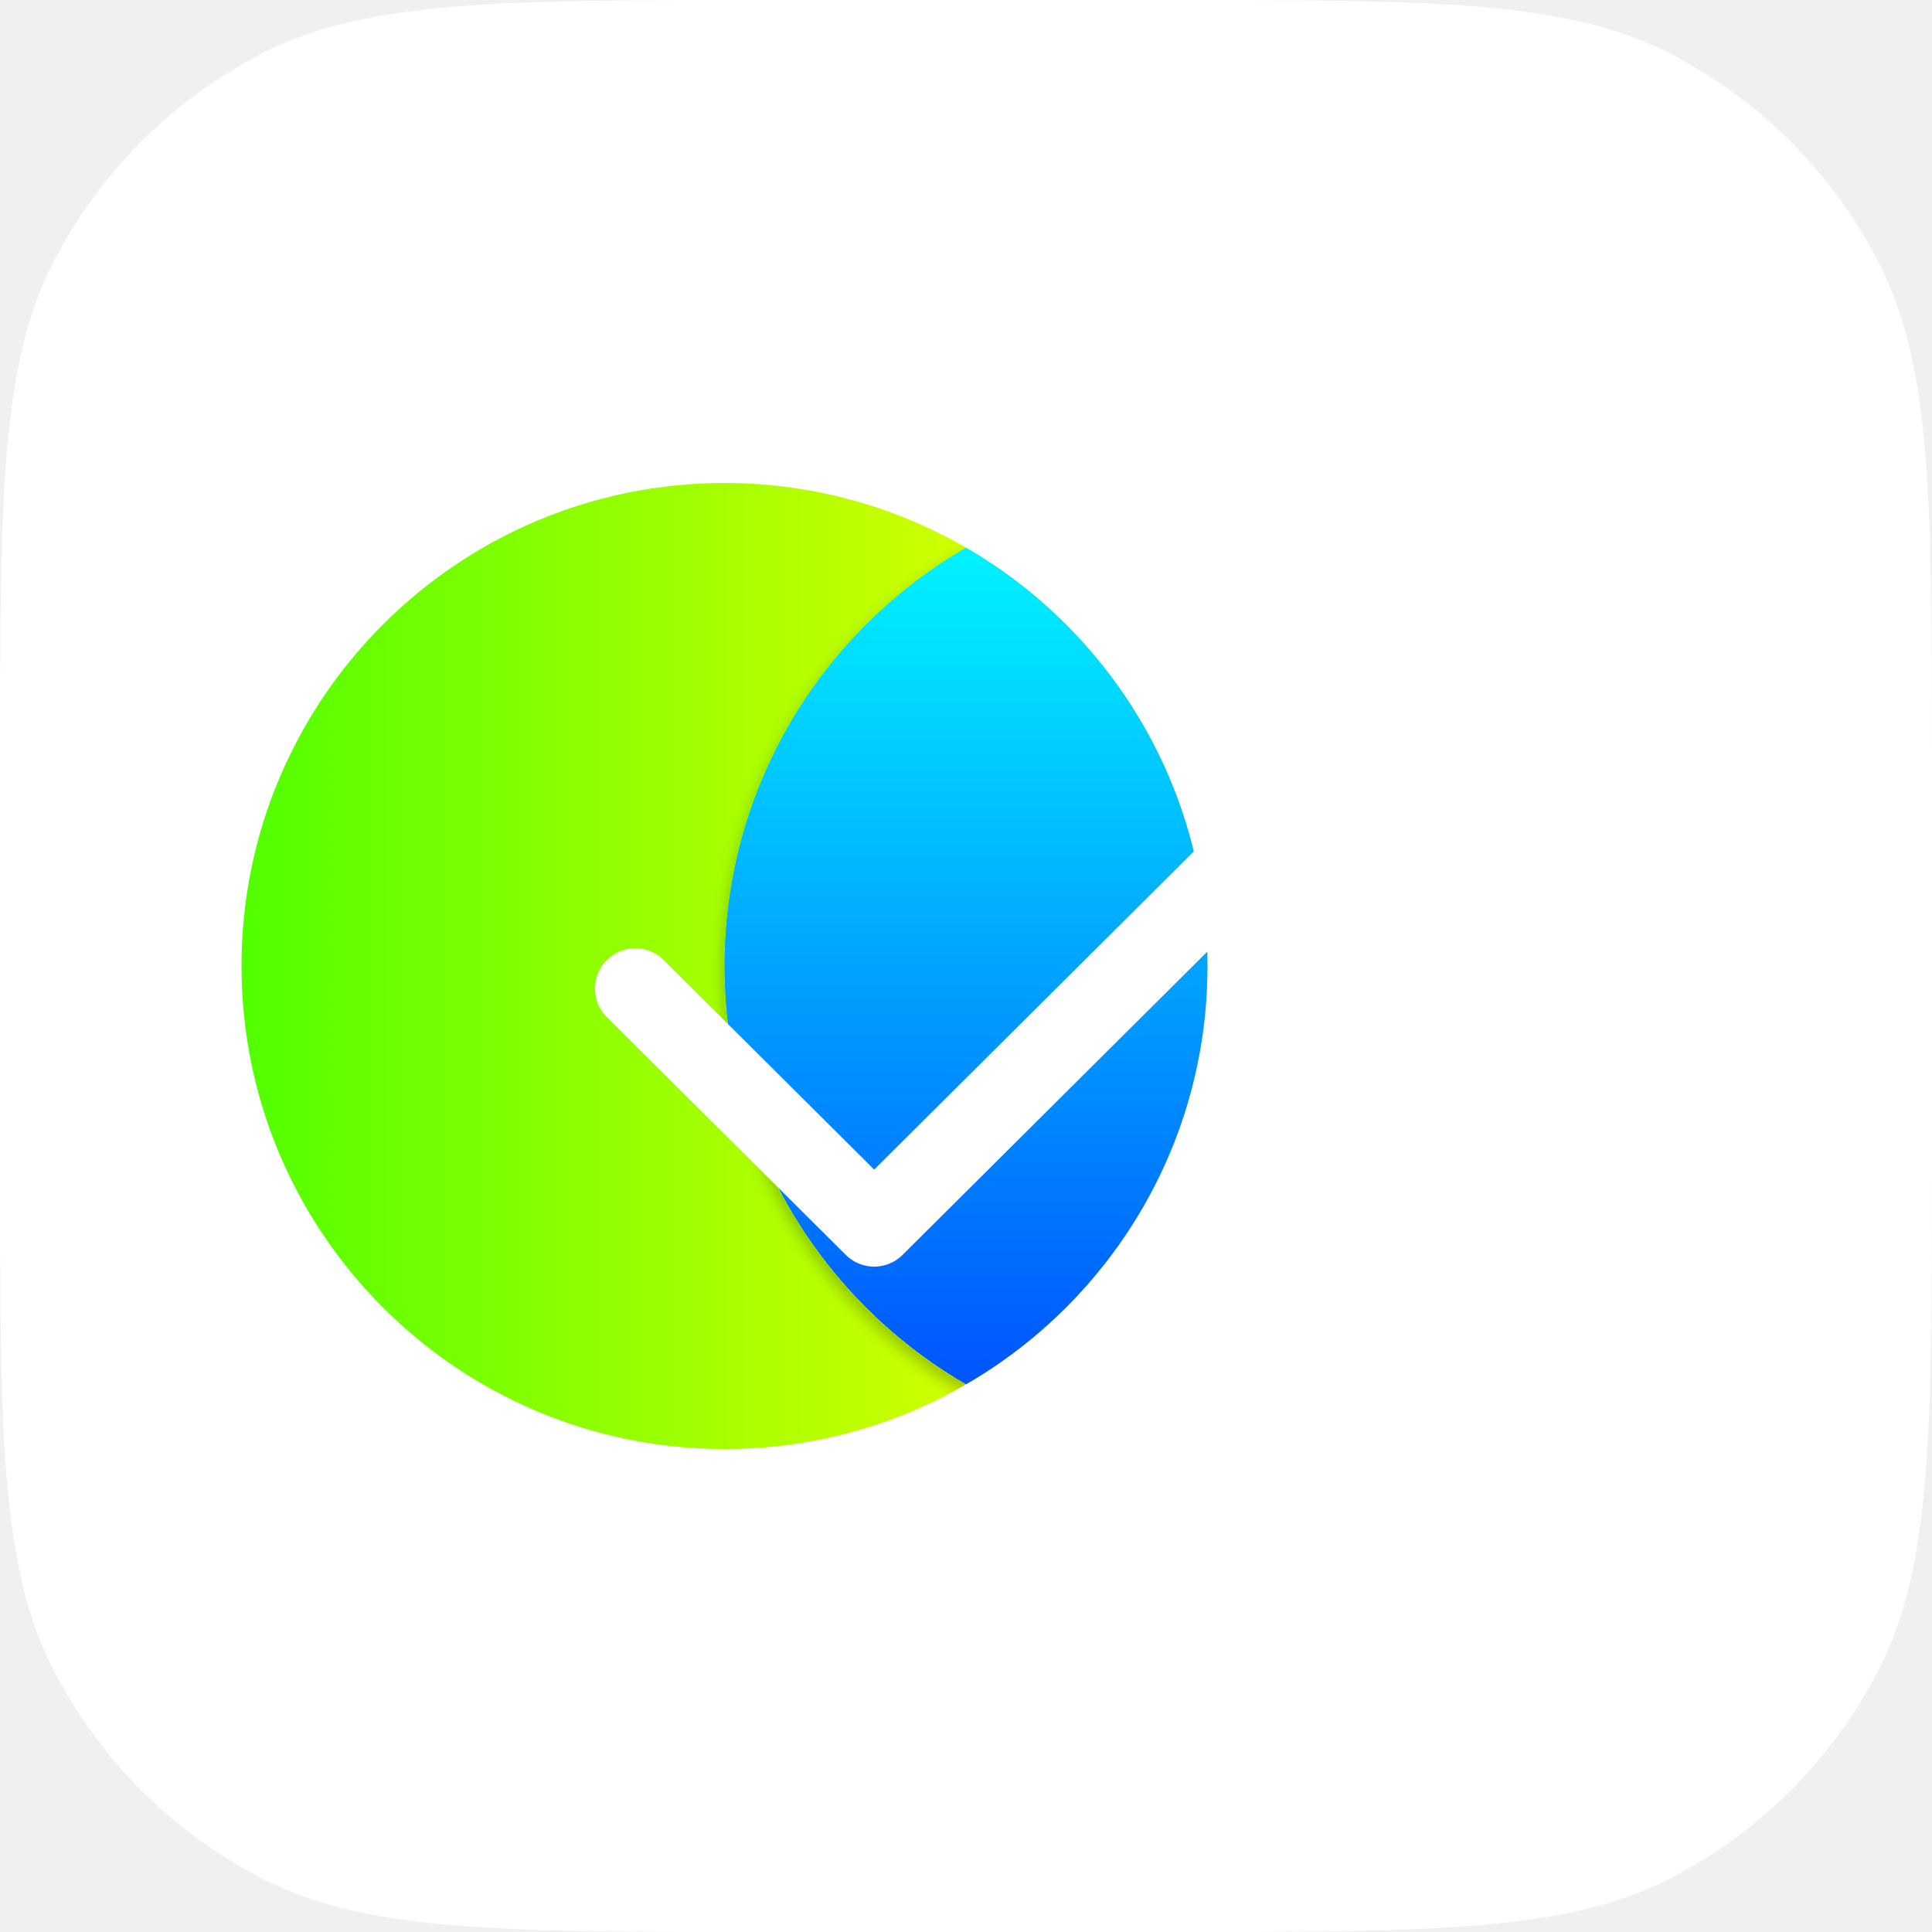
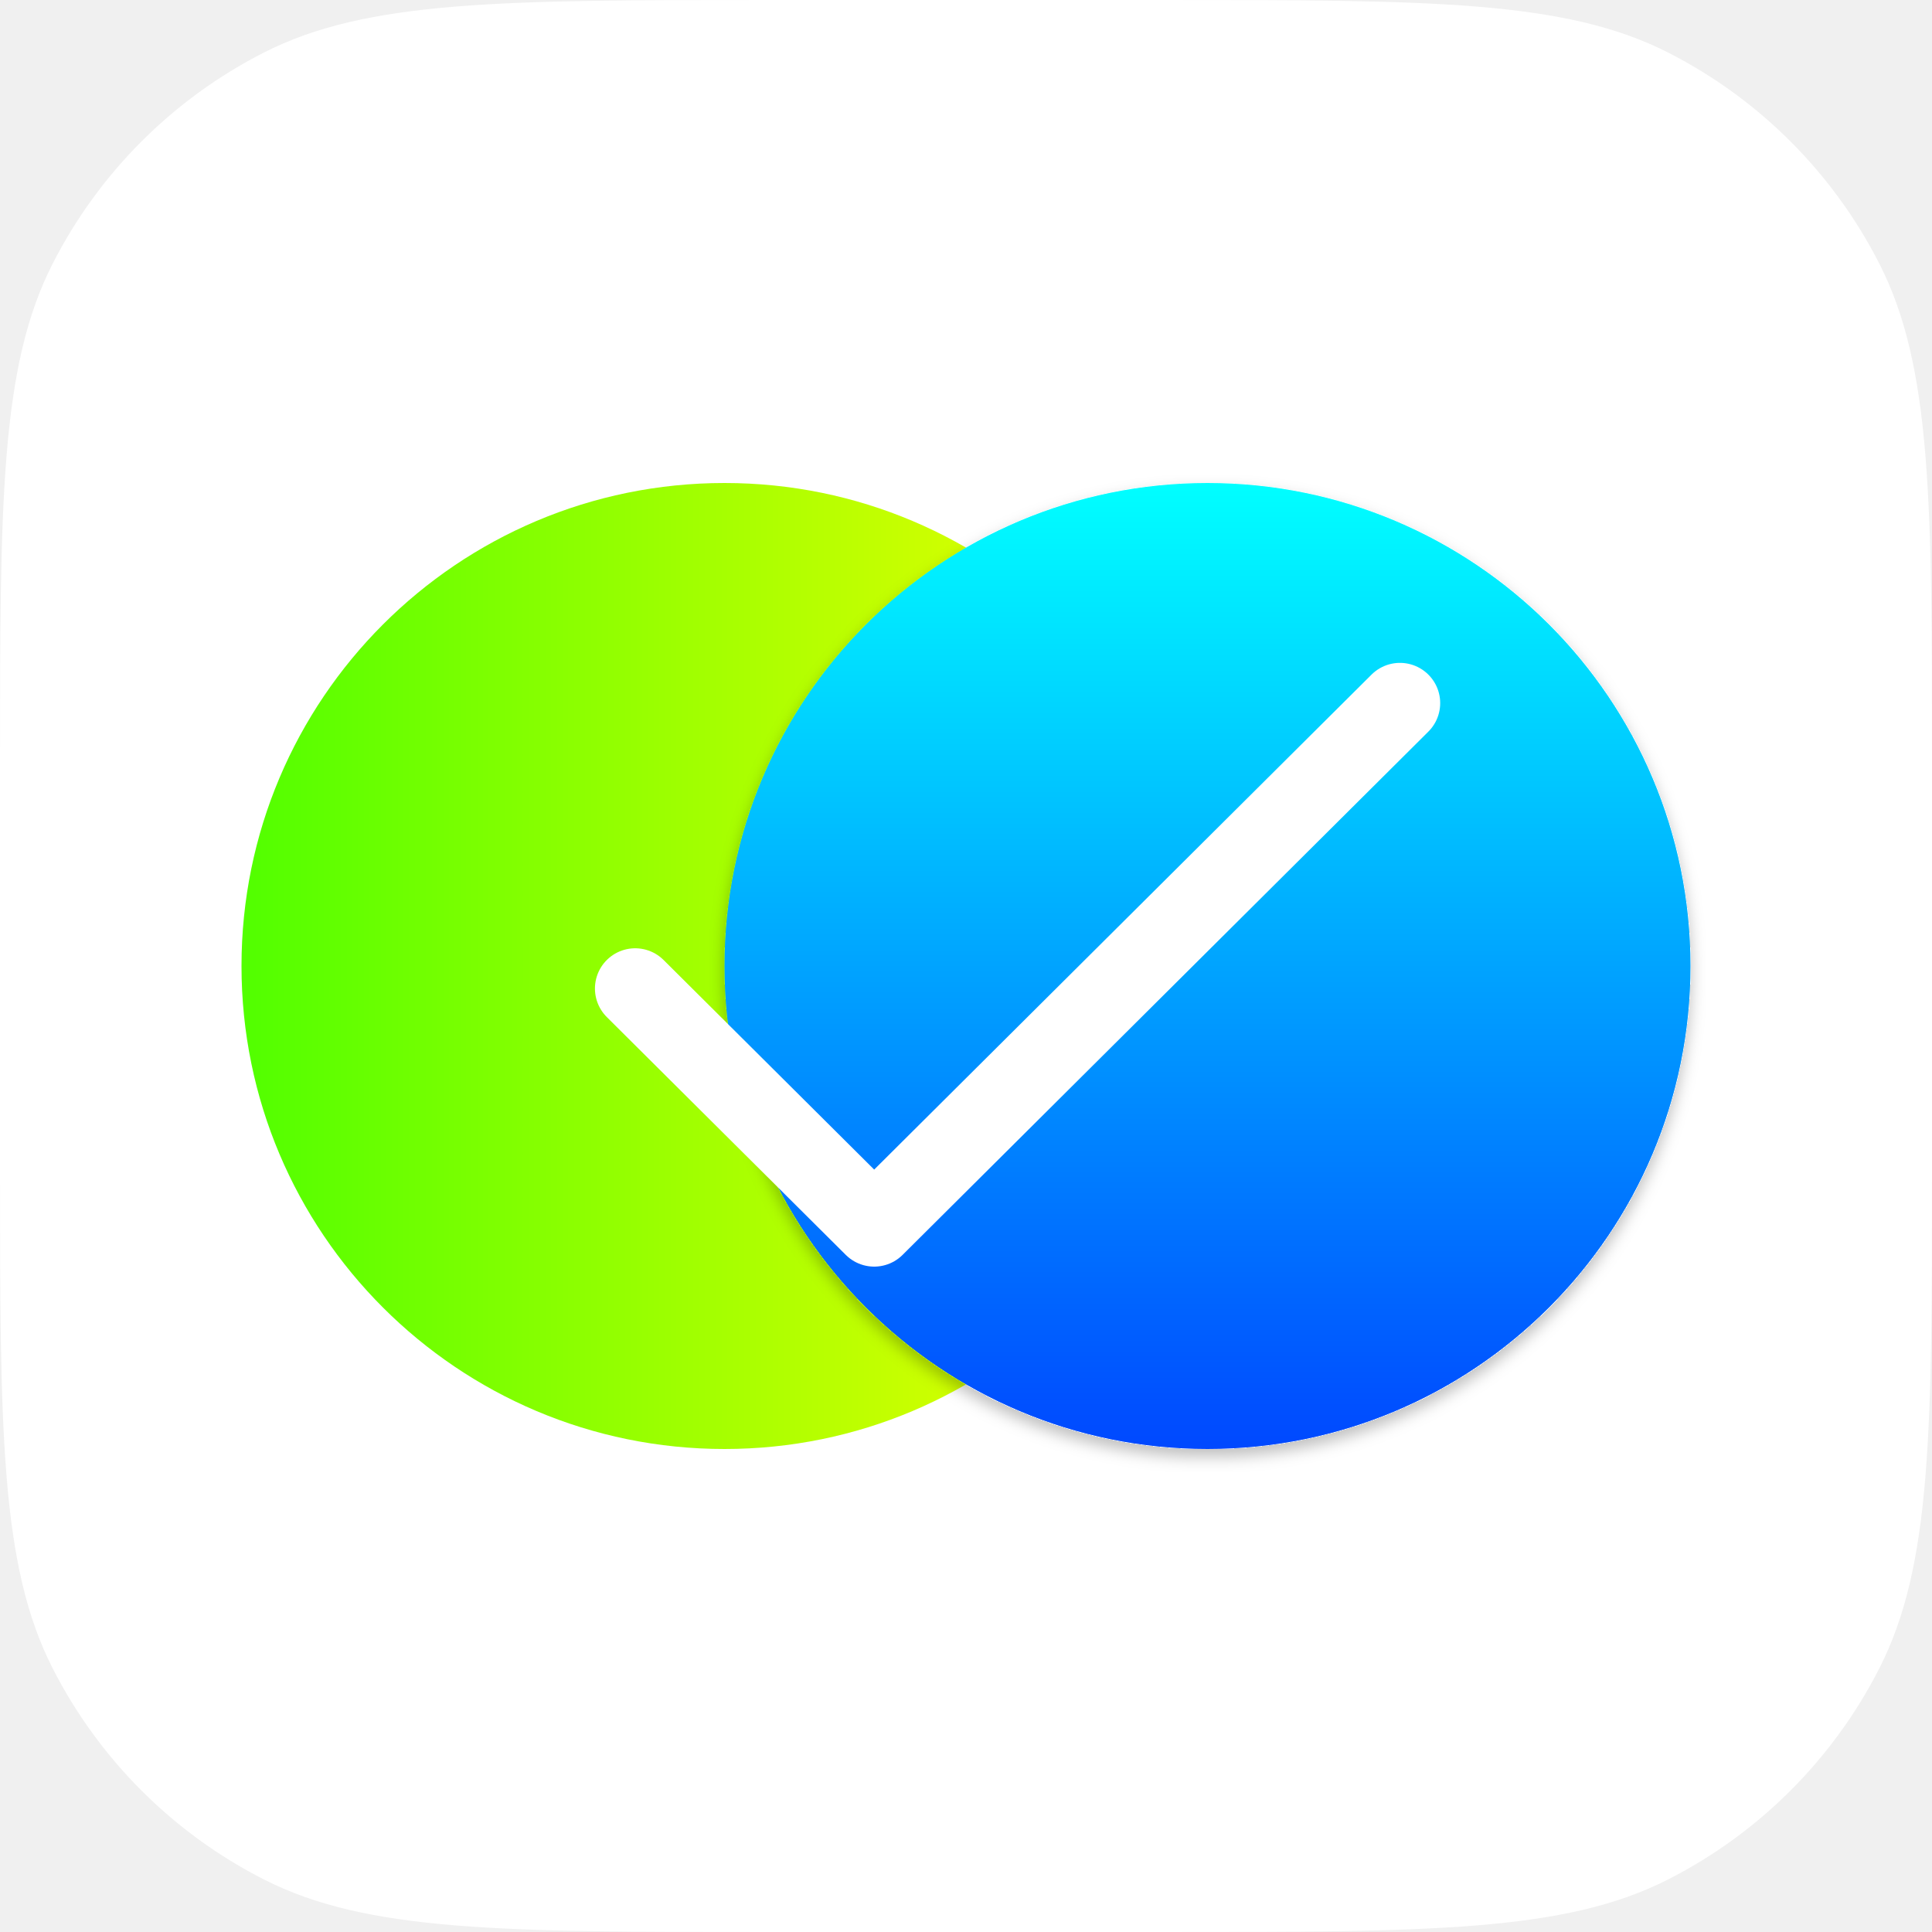
<svg xmlns="http://www.w3.org/2000/svg" width="512" height="512" viewBox="0 0 512 512" fill="none">
  <path fill="#FFFFFF" d="M307.2 0C378.89 0 414.73 0 442.11 13.95Q444.35 15.091 446.543 16.319Q448.736 17.548 450.879 18.861Q453.023 20.174 455.113 21.571Q457.203 22.967 459.236 24.445Q461.27 25.922 463.244 27.479Q465.218 29.035 467.13 30.667Q469.041 32.3 470.887 34.006Q472.733 35.712 474.51 37.49Q476.288 39.267 477.994 41.113Q479.7 42.959 481.333 44.87Q482.965 46.782 484.521 48.756Q486.078 50.73 487.555 52.764Q489.033 54.797 490.429 56.887Q491.826 58.977 493.139 61.121Q494.452 63.264 495.681 65.457Q496.909 67.65 498.05 69.89C512 97.27 512 133.11 512 204.8L512 307.2C512 378.89 512 414.73 498.05 442.11Q496.909 444.35 495.681 446.543Q494.452 448.736 493.139 450.879Q491.826 453.023 490.429 455.113Q489.033 457.203 487.555 459.236Q486.078 461.27 484.521 463.244Q482.965 465.218 481.333 467.13Q479.7 469.041 477.994 470.887Q476.288 472.733 474.51 474.51Q472.733 476.288 470.887 477.994Q469.041 479.7 467.13 481.333Q465.218 482.965 463.244 484.521Q461.27 486.078 459.236 487.555Q457.203 489.033 455.113 490.429Q453.023 491.826 450.879 493.139Q448.736 494.452 446.543 495.681Q444.35 496.909 442.11 498.05C414.73 512 378.89 512 307.2 512L204.8 512C133.11 512 97.27 512 69.89 498.05Q67.65 496.909 65.457 495.681Q63.264 494.452 61.121 493.139Q58.977 491.826 56.887 490.429Q54.797 489.033 52.764 487.555Q50.73 486.078 48.756 484.521Q46.782 482.965 44.87 481.333Q42.959 479.7 41.113 477.994Q39.267 476.288 37.49 474.51Q35.712 472.733 34.006 470.887Q32.3 469.041 30.667 467.13Q29.035 465.218 27.479 463.244Q25.922 461.27 24.445 459.236Q22.967 457.203 21.571 455.113Q20.174 453.023 18.861 450.879Q17.548 448.736 16.319 446.543Q15.091 444.35 13.95 442.11C0 414.73 0 378.89 0 307.2L0 204.8C0 133.11 0 97.27 13.95 69.89Q15.091 67.65 16.319 65.457Q17.548 63.264 18.861 61.121Q20.174 58.977 21.571 56.887Q22.967 54.797 24.445 52.764Q25.922 50.73 27.479 48.756Q29.035 46.782 30.667 44.87Q32.3 42.959 34.006 41.113Q35.712 39.267 37.49 37.49Q39.267 35.712 41.113 34.006Q42.959 32.3 44.87 30.667Q46.782 29.035 48.756 27.479Q50.73 25.922 52.764 24.445Q54.797 22.967 56.887 21.571Q58.977 20.174 61.121 18.861Q63.264 17.548 65.457 16.319Q67.65 15.091 69.89 13.95C97.27 0 133.11 0 204.8 0L307.2 0Z" />
  <circle cx="192" cy="256" r="128" fill="url(#linear_fill_3_17)" />
-   <g mask="url(#mask-3_17)">
-     <g filter="url(#filter_3_24)">
-       <circle transform="matrix(-1, 0, 0, 1, 448, 128)" cx="128" cy="128" r="128" fill="url(#linear_fill_3_24)" />
-     </g>
+   <g filter="url(#filter_3_24)">
+     <circle transform="matrix(-1, 0, 0, 1, 448, 128)" cx="128" cy="128" r="128" fill="url(#linear_fill_3_24)" />
  </g>
  <path stroke="rgba(255, 255, 255, 1)" stroke-width="21.333" stroke-linejoin="round" stroke-linecap="round" d="M371 186.333L231.667 325L168.333 261.97" />
  <defs>
    <linearGradient id="linear_fill_3_17" x1="64" y1="256" x2="320" y2="256" gradientUnits="userSpaceOnUse">
      <stop offset="0" stop-color="#51FF00" />
      <stop offset="1" stop-color="#FBFF00" />
    </linearGradient>
-     <mask id="mask-3_17" style="mask-type:alpha" maskUnits="userSpaceOnUse">
-       <circle cx="192" cy="256" r="128" fill="url(#linear_fill_3_17)" />
-     </mask>
    <linearGradient id="linear_fill_3_24" x1="128" y1="0" x2="128" y2="256" gradientUnits="userSpaceOnUse">
      <stop offset="0" stop-color="#00FFFF" />
      <stop offset="1" stop-color="#0048FF" />
    </linearGradient>
    <filter id="filter_3_24" x="188" y="126" width="264" height="264" filterUnits="userSpaceOnUse" color-interpolation-filters="sRGB">
      <feFlood flood-opacity="0" result="feFloodId_3_24" />
      <feColorMatrix in="SourceAlpha" type="matrix" values="0 0 0 0 0 0 0 0 0 0 0 0 0 0 0 0 0 0 127 0" result="hardAlpha_3_24" />
      <feOffset dx="0" dy="2" />
      <feGaussianBlur stdDeviation="2" />
      <feComposite in2="hardAlpha_3_24" operator="out" />
      <feColorMatrix type="matrix" values="0 0 0 0 0 0 0 0 0 0 0 0 0 0 0 0 0 0 0.25 0" />
      <feBlend mode="normal" in2="feFloodId_3_24" result="dropShadow_1_3_24" />
      <feBlend mode="normal" in="SourceGraphic" in2="dropShadow_1_3_24" result="shape_3_24" />
    </filter>
  </defs>
</svg>
